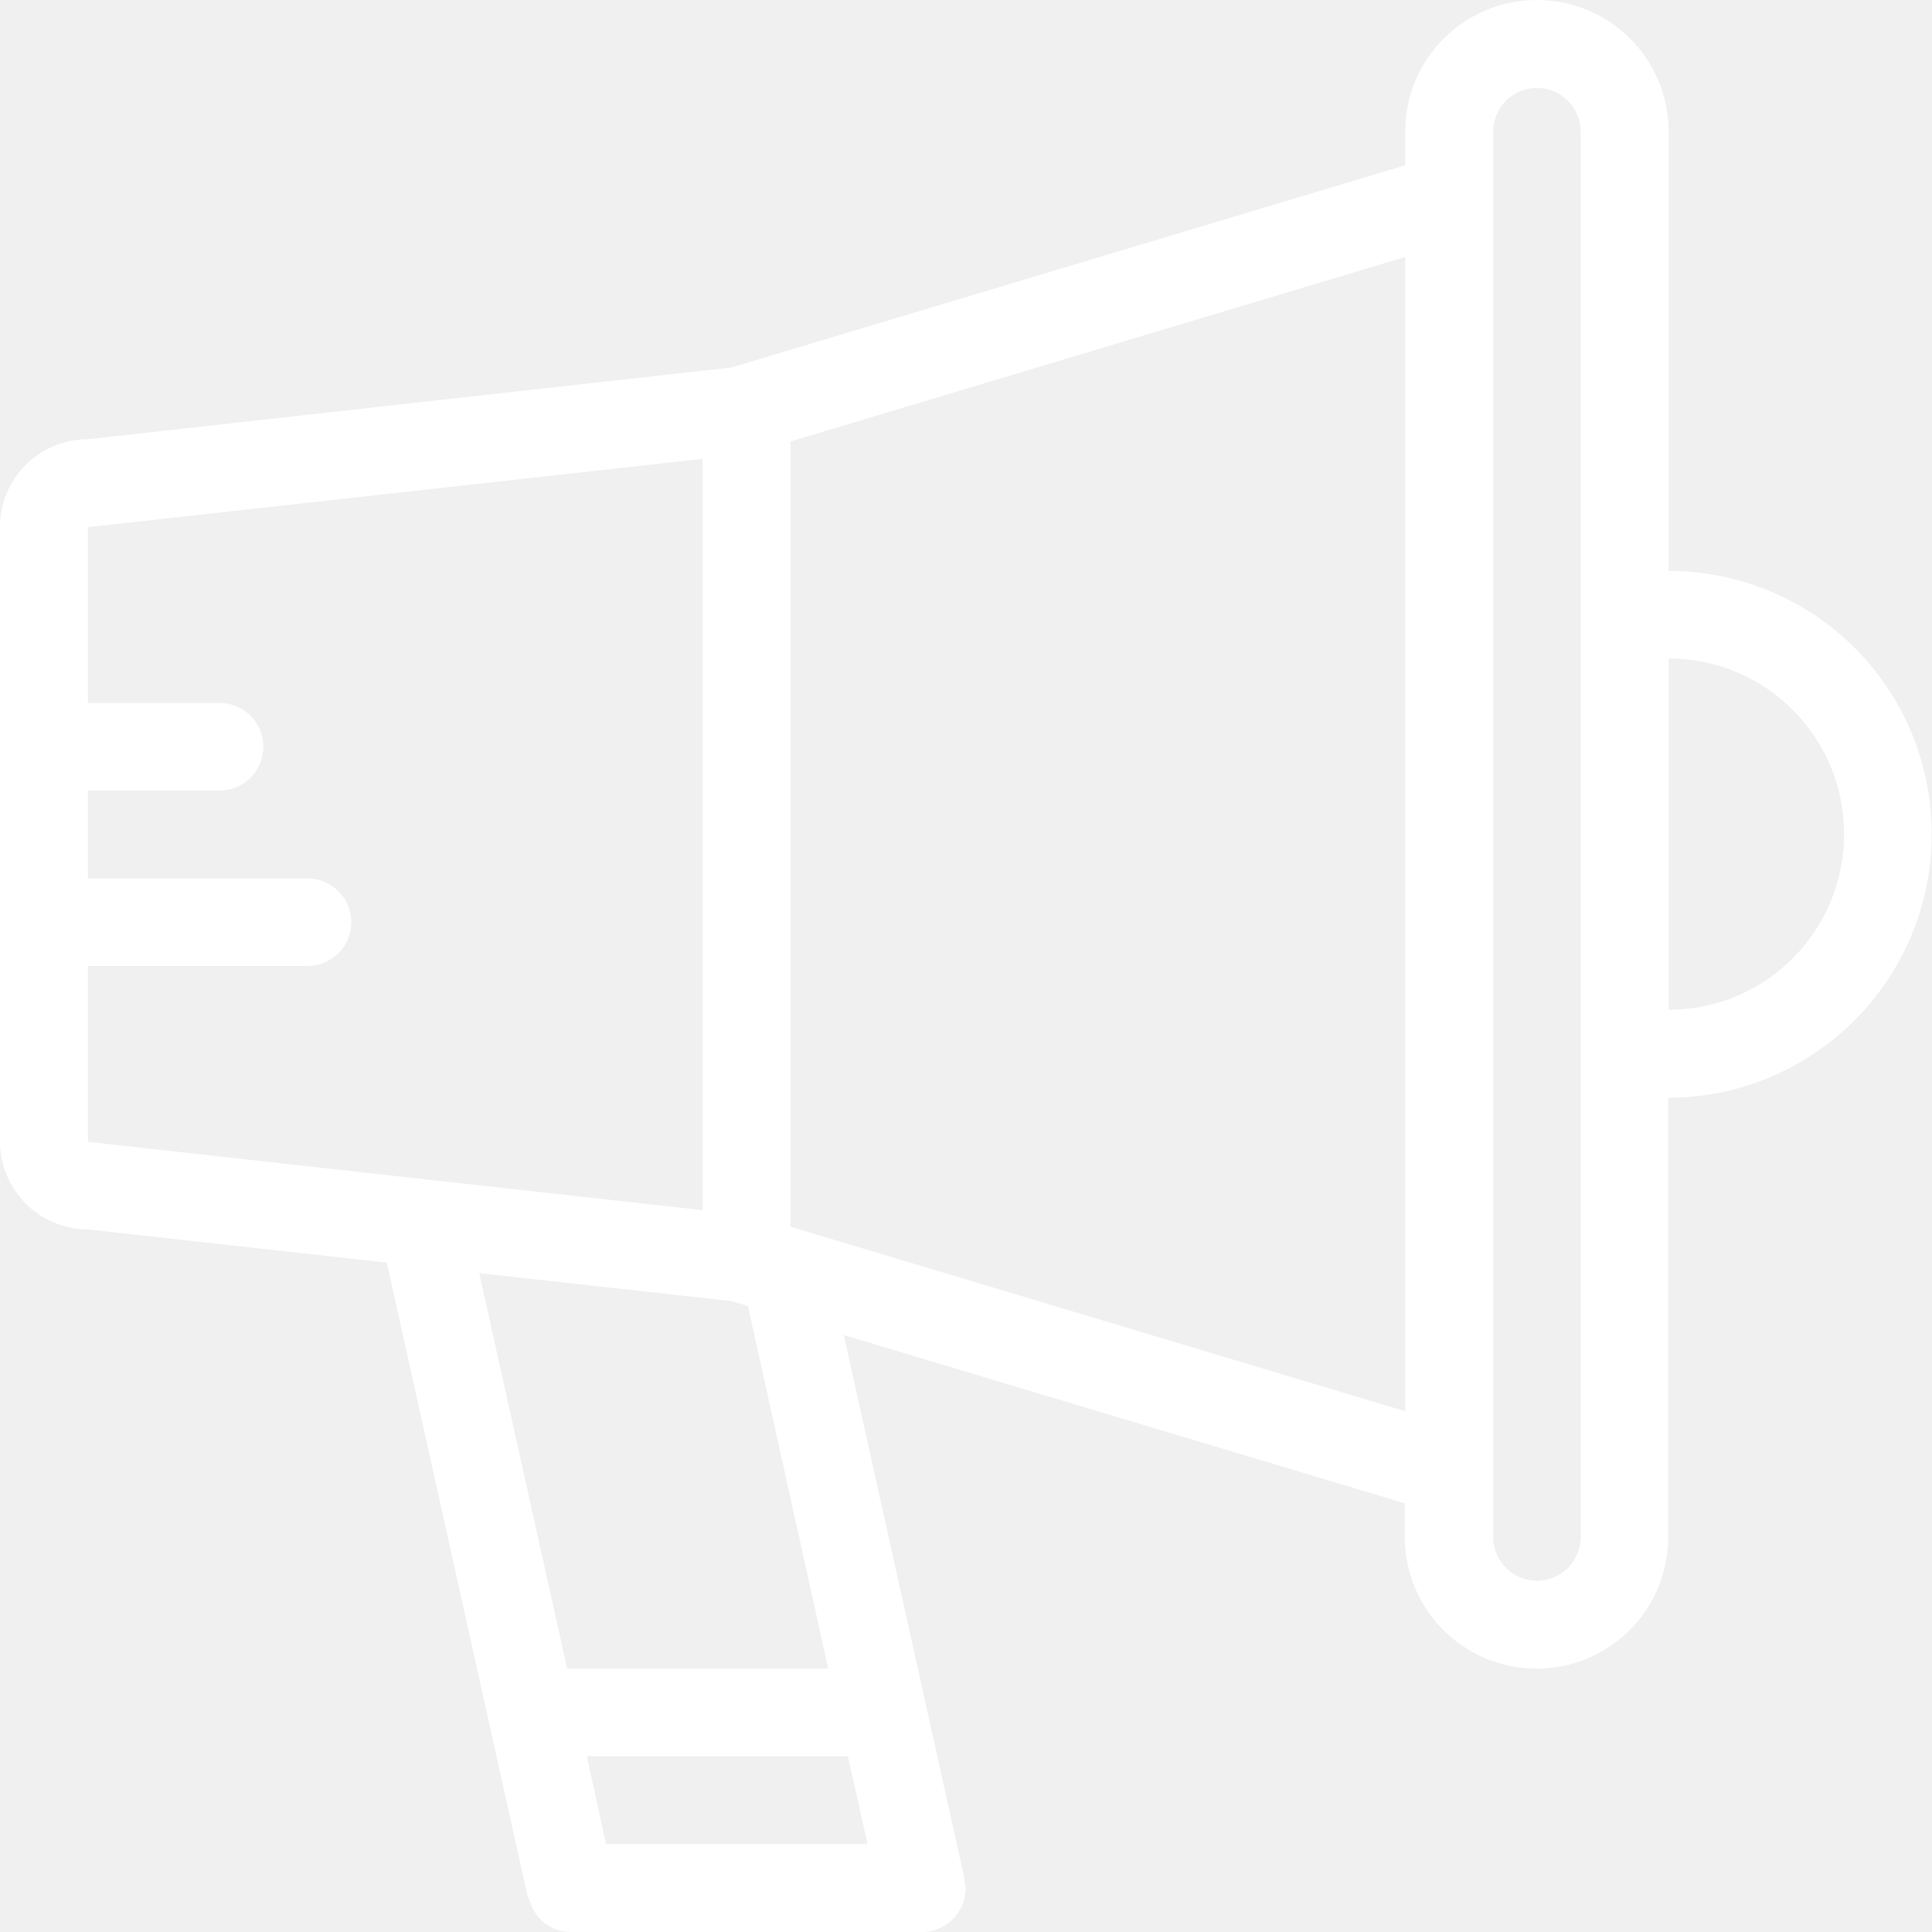
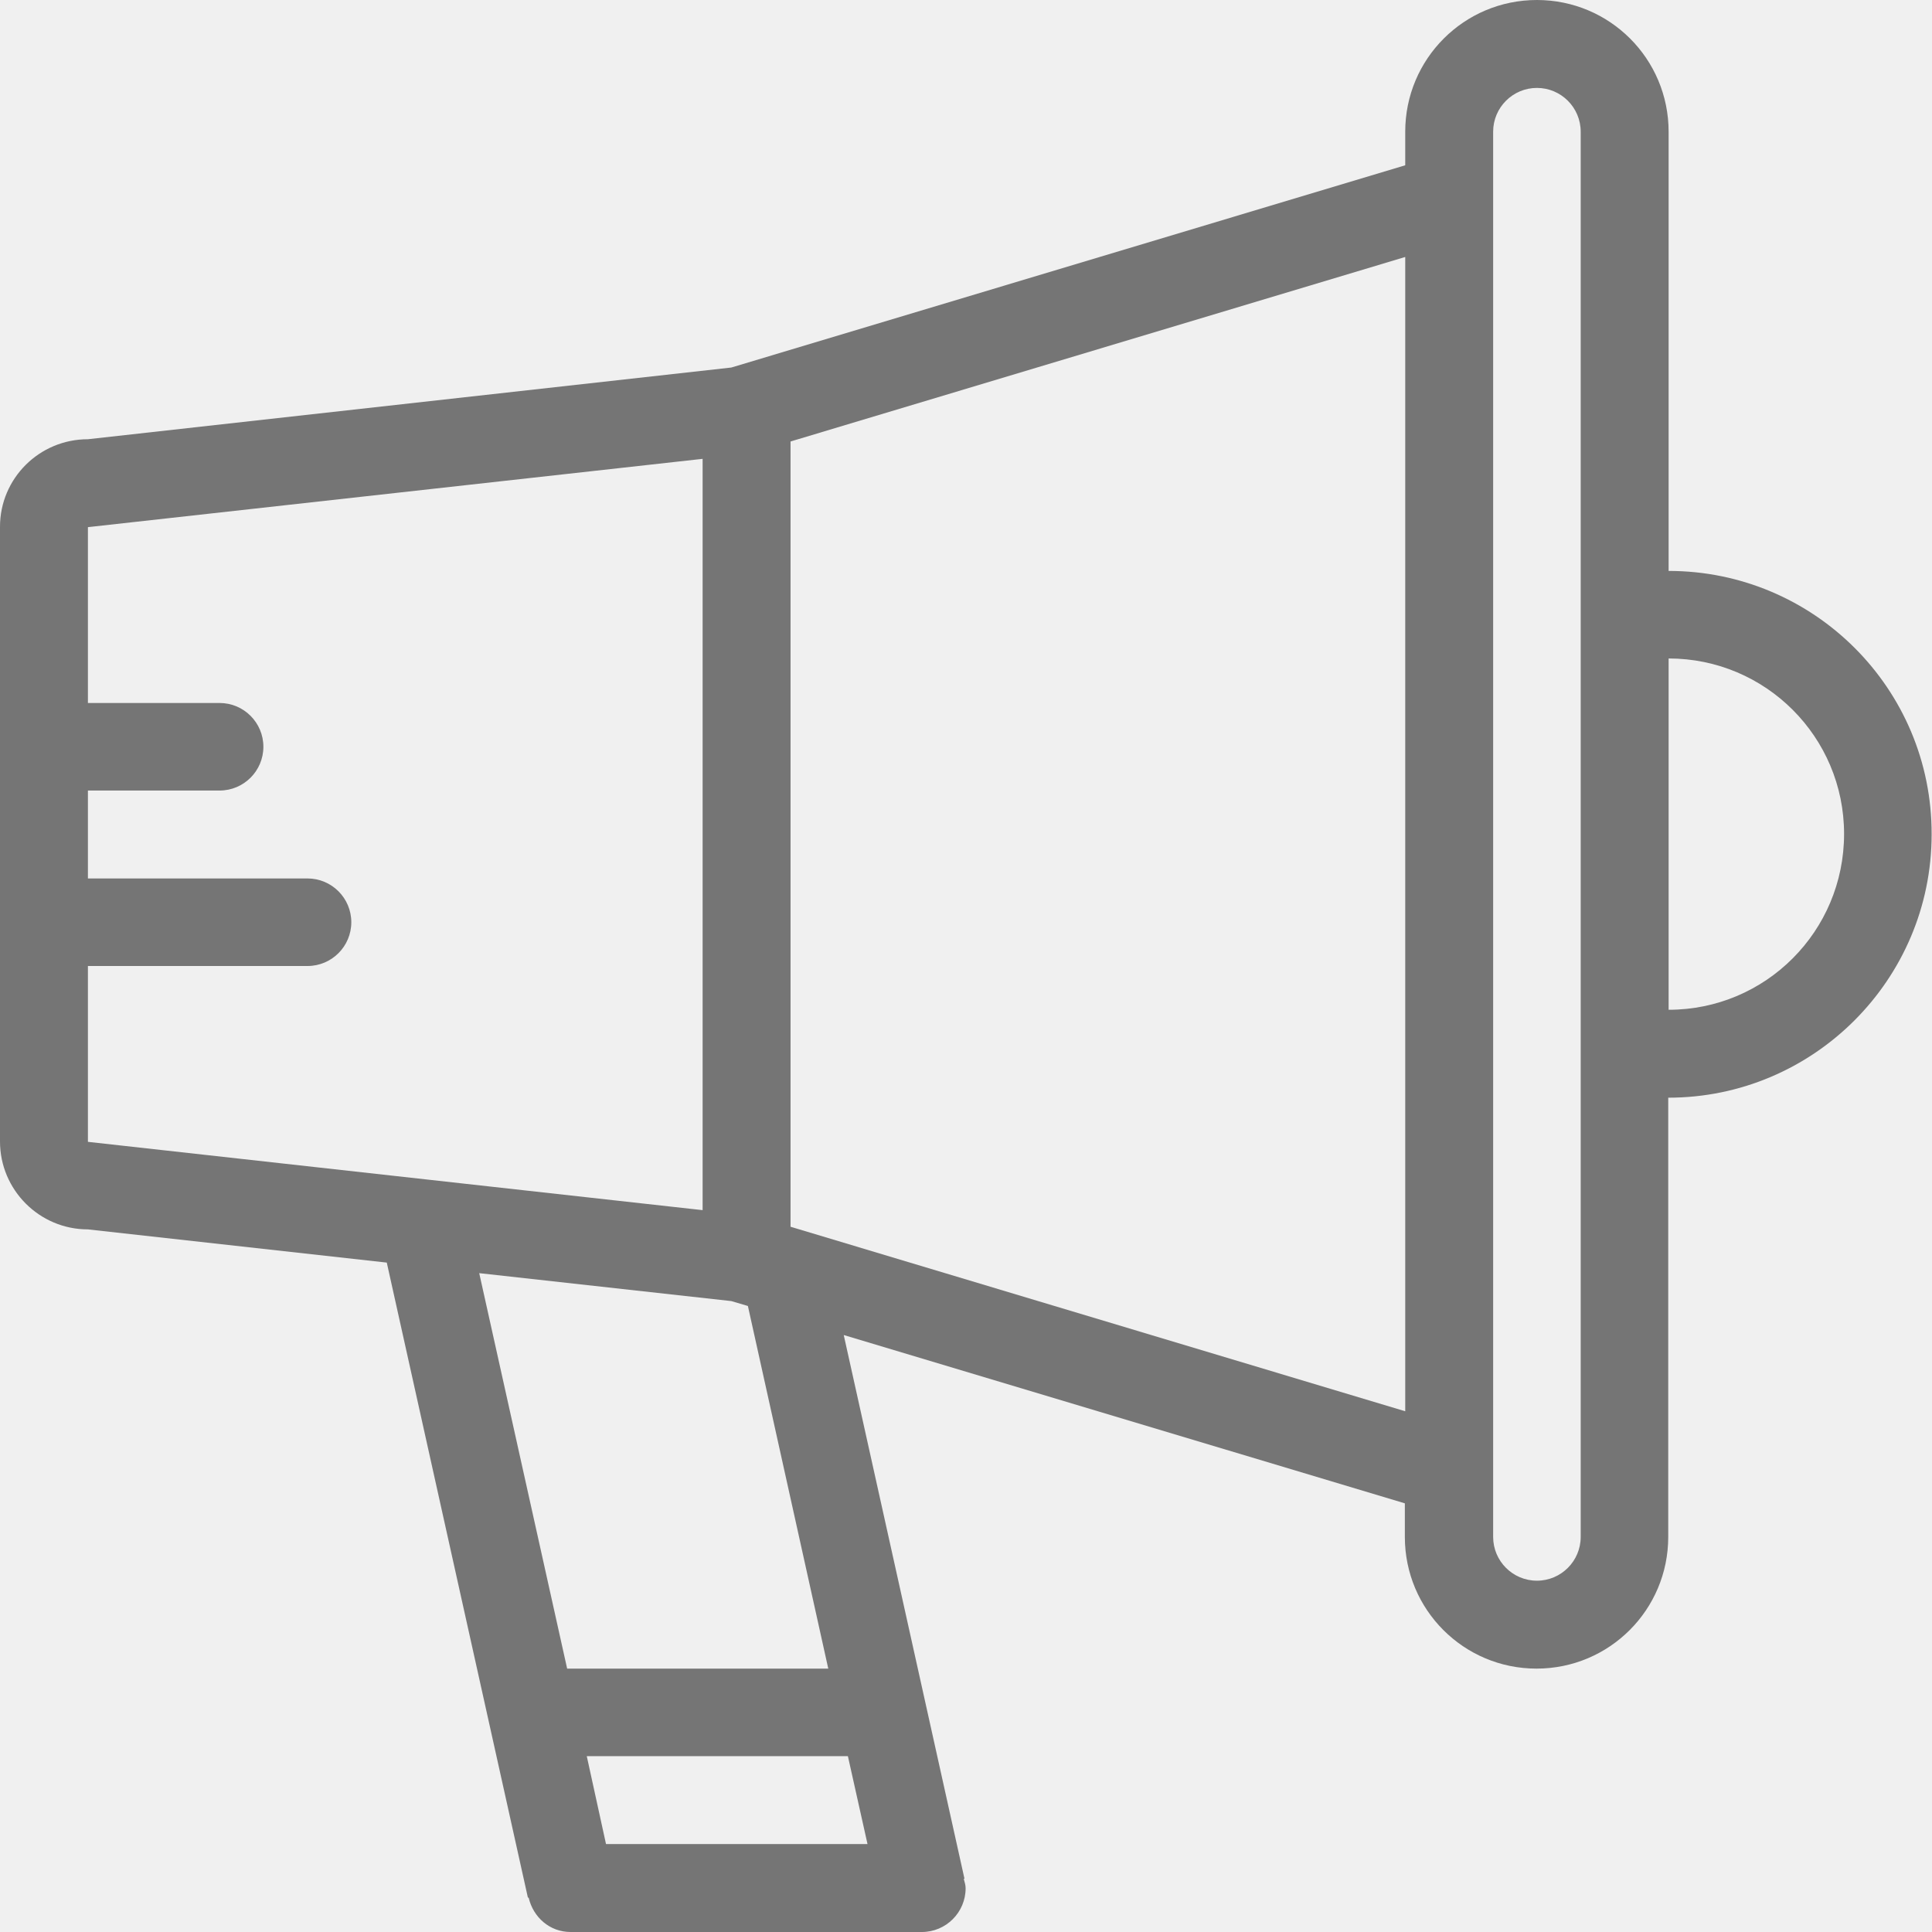
<svg xmlns="http://www.w3.org/2000/svg" version="1.1" id="Capa_1" x="0px" y="0px" viewBox="0 0 512 512" style="enable-background:new 0 0 512 512;" xml:space="preserve">
  <style type="text/css">
- 	.st0{fill:#FFFFFF;}
+ 	.st0{fill:#757575;}
</style>
  <path class="st0" d="M442.2,151.3V34.9c0-19.3-15.6-34.9-34.9-34.9c-19.3,0-34.9,15.6-34.9,34.9v8.9L193.8,97.4L23.3,116.4  C10.4,116.4,0,126.8,0,139.6v162.9c0,12.8,10.4,23.3,23.3,23.3l79.2,8.8l37.4,168.3l0.2,0c1.2,5.2,5.6,9.1,11.1,9.1h93.1  c6.4,0,11.6-5.2,11.6-11.6c0-0.9-0.3-1.7-0.5-2.5l0.2,0l-32-144.1l148.7,44.6v8.9c0,19.3,15.6,34.9,34.9,34.9  c19.3,0,34.9-15.6,34.9-34.9V290.9c38.5,0,69.8-31.3,69.8-69.8C512,182.5,480.7,151.3,442.2,151.3 M23.3,302.6V256h58.2  c6.4,0,11.6-5.2,11.6-11.6c0-6.4-5.2-11.6-11.6-11.6H23.3v-23.3h34.9c6.4,0,11.6-5.2,11.6-11.6c0-6.4-5.2-11.6-11.6-11.6H23.3v-46.6  l162.9-18.1v199.1L23.3,302.6z M150.3,442.2L127,337.4l66.8,7.4l4.4,1.3l21.3,96.1H150.3z M224.7,465.4l5.2,23.3h-69.3l-5.1-23.3  H224.7z M372.4,374l-162.9-48.9V117l162.9-48.9V374z M418.9,407.3c0,6.4-5.2,11.6-11.6,11.6c-6.4,0-11.6-5.2-11.6-11.6V34.9  c0-6.4,5.2-11.6,11.6-11.6c6.4,0,11.6,5.2,11.6,11.6V407.3z M442.2,267.6v-93.1c25.7,0,46.5,20.8,46.5,46.5  C488.7,246.8,467.9,267.6,442.2,267.6" />
</svg>
